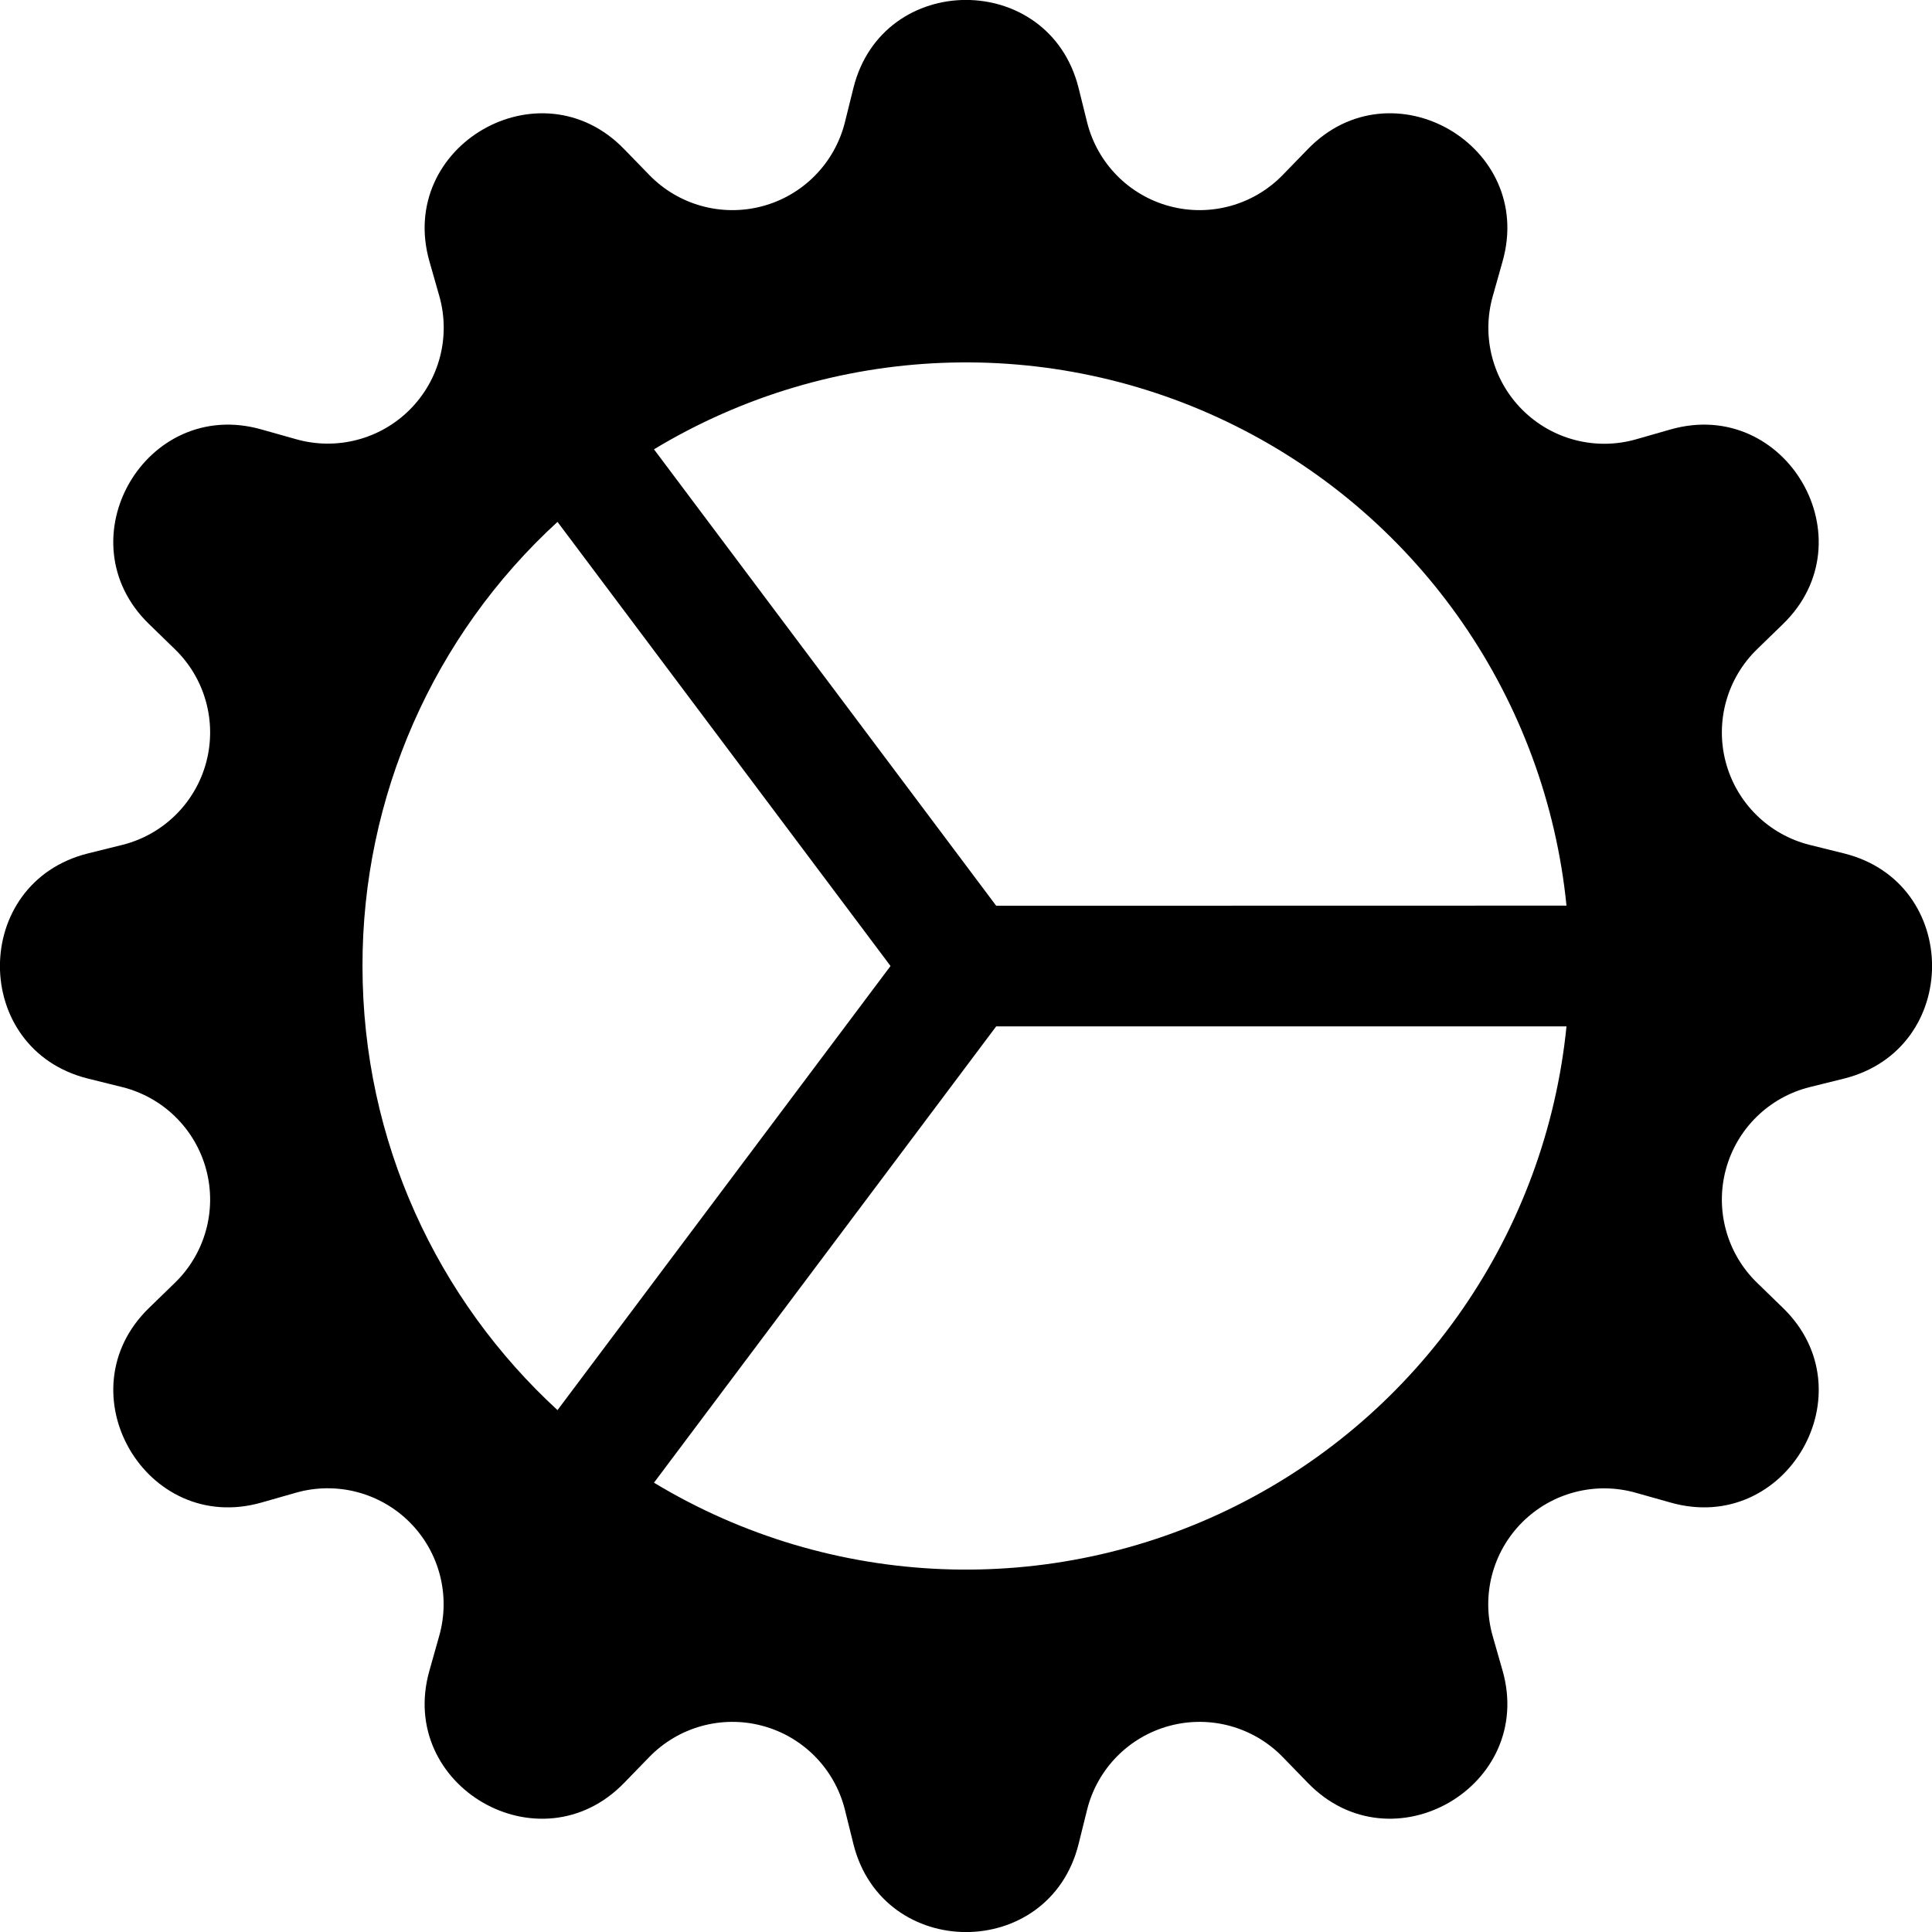
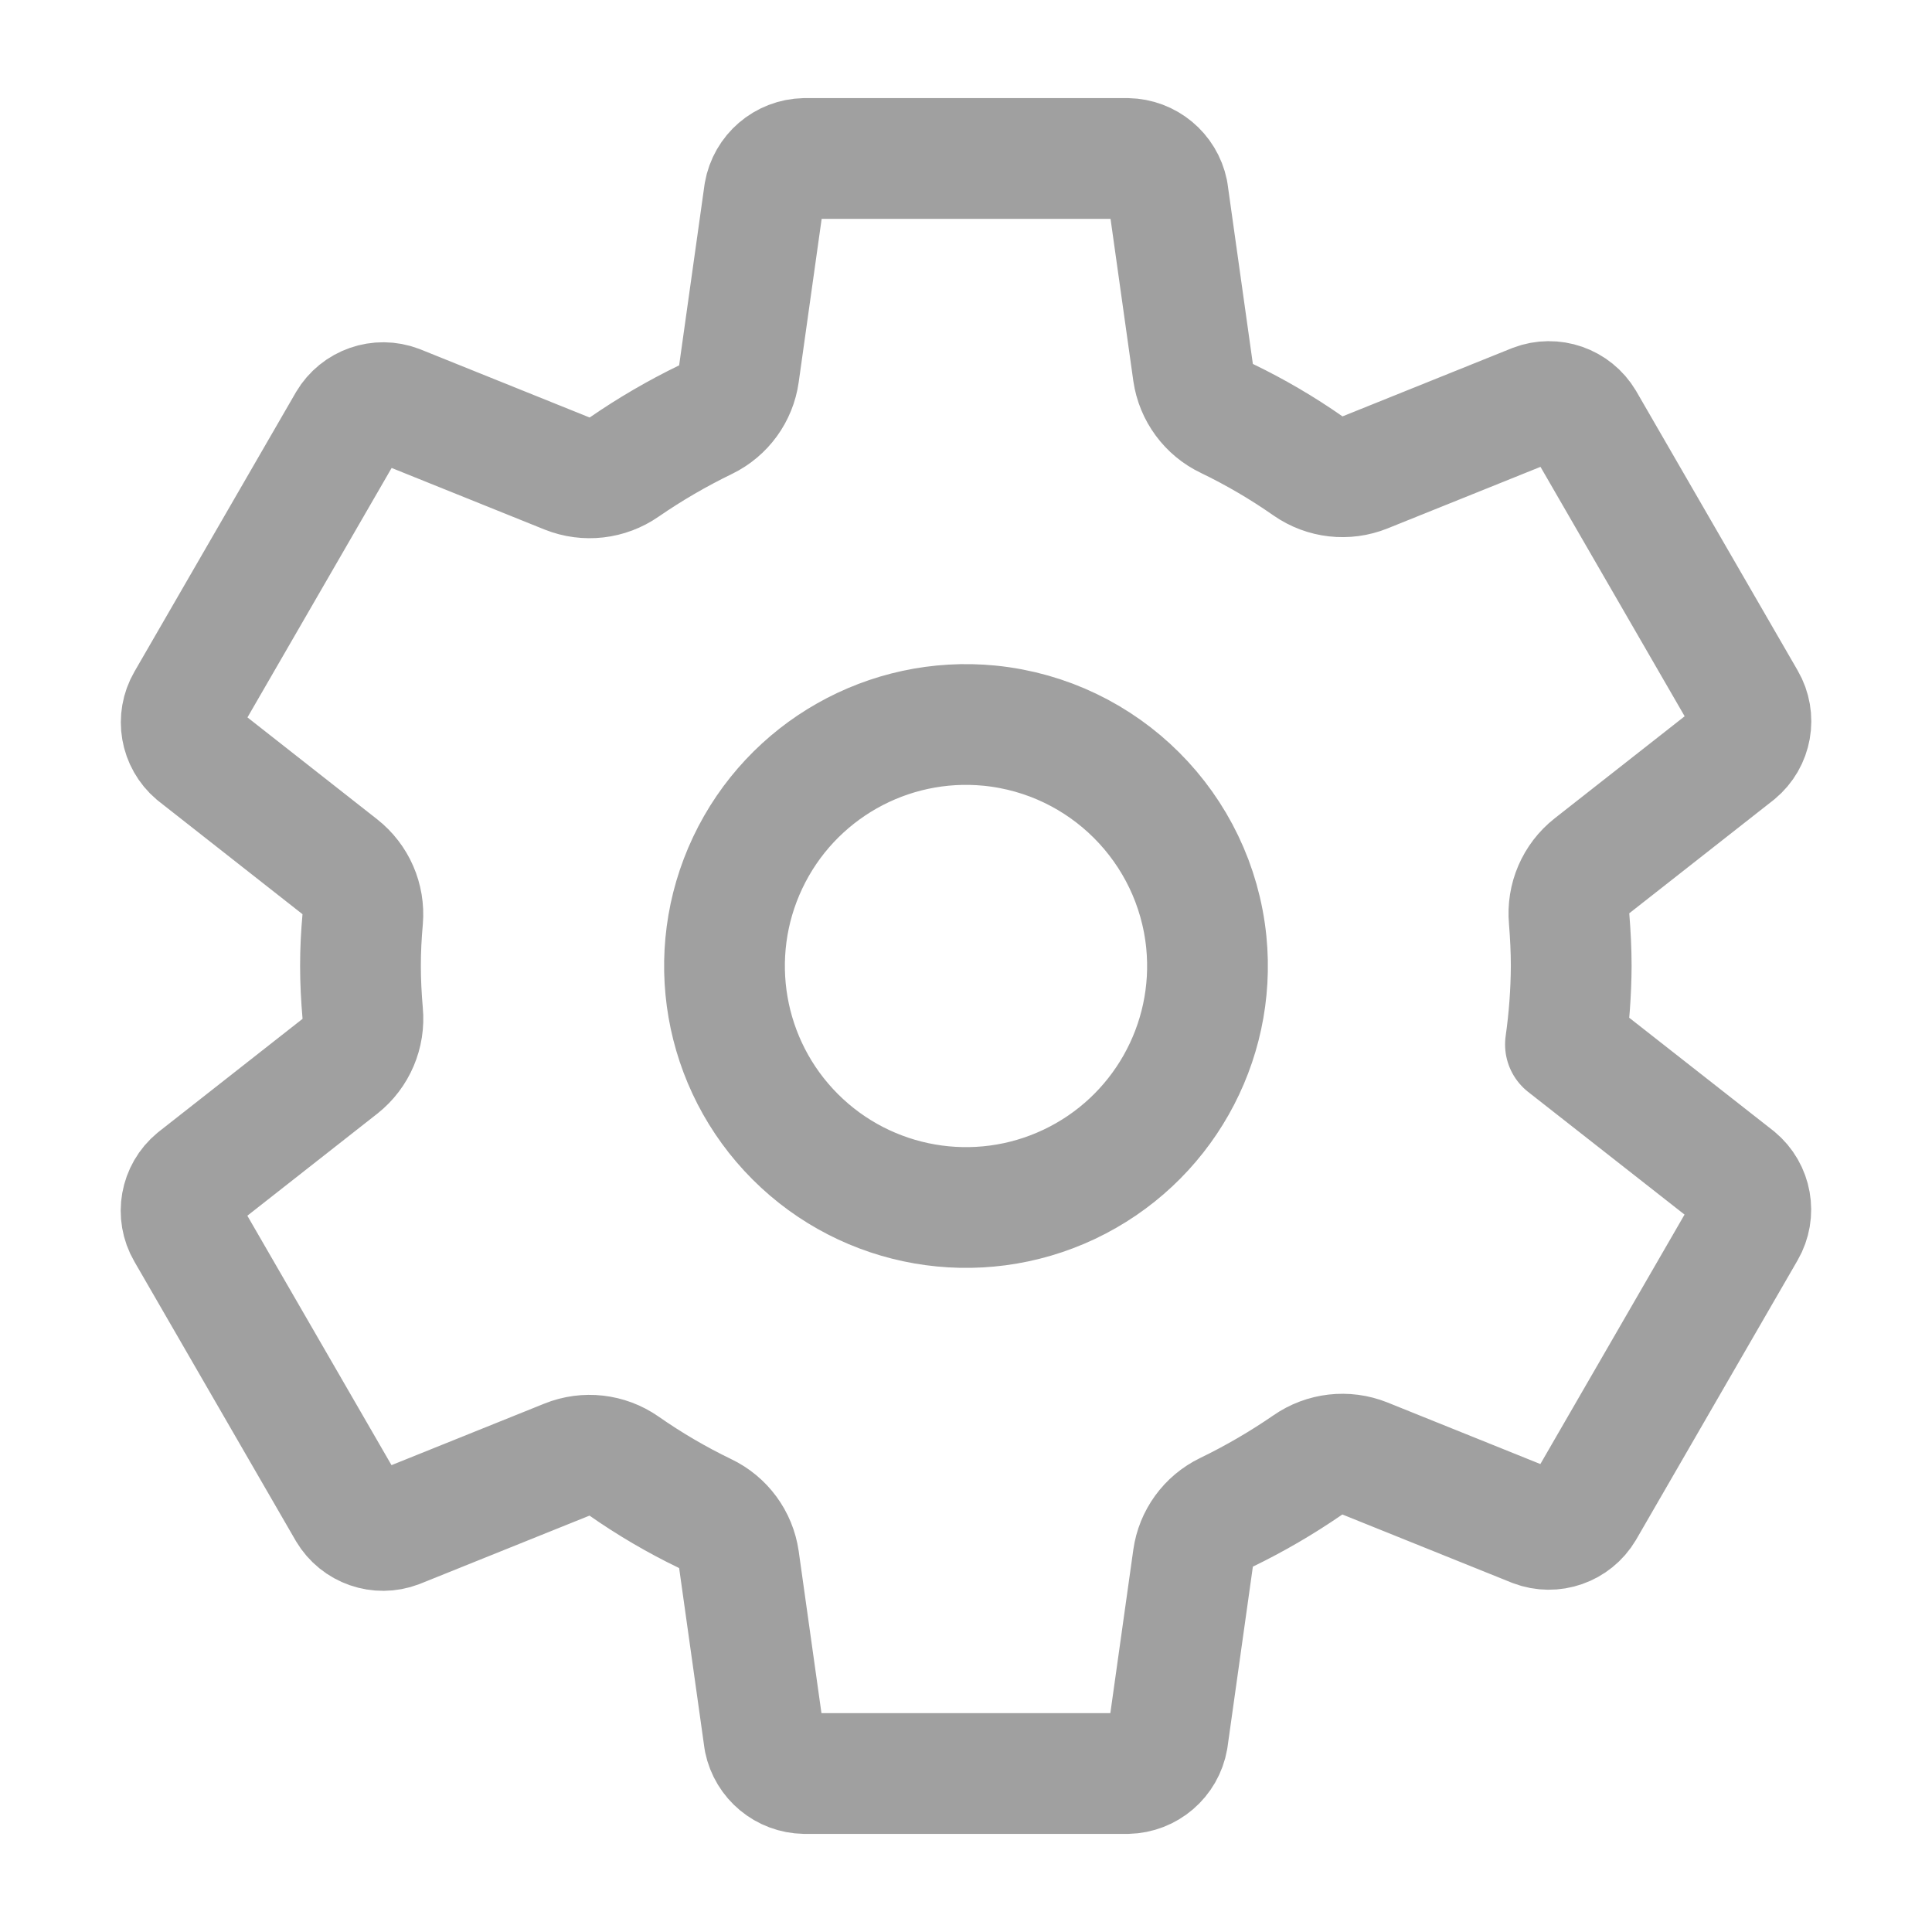
- <svg xmlns="http://www.w3.org/2000/svg" width="16" height="16" fill="currentColor" class="bi bi-gear-wide-connected" viewBox="0 0 16 16">
-   <path d="M7.068.727c.243-.97 1.62-.97 1.864 0l.071.286a.96.96 0 0 0 1.622.434l.205-.211c.695-.719 1.888-.03 1.613.931l-.08.284a.96.96 0 0 0 1.187 1.187l.283-.081c.96-.275 1.65.918.931 1.613l-.211.205a.96.96 0 0 0 .434 1.622l.286.071c.97.243.97 1.62 0 1.864l-.286.071a.96.96 0 0 0-.434 1.622l.211.205c.719.695.03 1.888-.931 1.613l-.284-.08a.96.96 0 0 0-1.187 1.187l.081.283c.275.96-.918 1.65-1.613.931l-.205-.211a.96.96 0 0 0-1.622.434l-.071.286c-.243.97-1.62.97-1.864 0l-.071-.286a.96.96 0 0 0-1.622-.434l-.205.211c-.695.719-1.888.03-1.613-.931l.08-.284a.96.96 0 0 0-1.186-1.187l-.284.081c-.96.275-1.65-.918-.931-1.613l.211-.205a.96.96 0 0 0-.434-1.622l-.286-.071c-.97-.243-.97-1.62 0-1.864l.286-.071a.96.96 0 0 0 .434-1.622l-.211-.205c-.719-.695-.03-1.888.931-1.613l.284.08a.96.96 0 0 0 1.187-1.186l-.081-.284c-.275-.96.918-1.65 1.613-.931l.205.211a.96.96 0 0 0 1.622-.434zM12.973 8.5H8.25l-2.834 3.779A4.998 4.998 0 0 0 12.973 8.5m0-1a4.998 4.998 0 0 0-7.557-3.779l2.834 3.78zM5.048 3.967l-.087.065zm-.431.355A4.98 4.98 0 0 0 3.002 8c0 1.455.622 2.765 1.615 3.678L7.375 8zm.344 7.646.087.065z" />
+ <svg xmlns="http://www.w3.org/2000/svg" class="ionicon" viewBox="0 0 512 512">
+   <path d="M262.29 192.31a64 64 0 1057.4 57.4 64.13 64.13 0 00-57.4-57.4zM416.39 256a154.34 154.34 0 01-1.53 20.79l45.21 35.46a10.81 10.81 0 012.45 13.75l-42.77 74a10.81 10.81 0 01-13.14 4.59l-44.9-18.08a16.11 16.11 0 00-15.17 1.75A164.48 164.48 0 01325 400.8a15.94 15.94 0 00-8.82 12.14l-6.73 47.89a11.08 11.08 0 01-10.68 9.17h-85.54a11.11 11.11 0 01-10.69-8.87l-6.72-47.82a16.07 16.07 0 00-9-12.22 155.3 155.3 0 01-21.46-12.57 16 16 0 00-15.11-1.71l-44.89 18.07a10.81 10.81 0 01-13.14-4.58l-42.77-74a10.8 10.8 0 012.45-13.75l38.21-30a16.05 16.05 0 006-14.08c-.36-4.17-.58-8.33-.58-12.5s.21-8.27.58-12.35a16 16 0 00-6.07-13.94l-38.19-30A10.81 10.81 0 0149.48 186l42.77-74a10.81 10.81 0 0113.14-4.59l44.9 18.08a16.11 16.11 0 0015.17-1.75A164.48 164.48 0 01187 111.2a15.94 15.94 0 008.82-12.14l6.73-47.89A11.08 11.08 0 01213.23 42h85.54a11.11 11.11 0 0110.69 8.87l6.72 47.82a16.07 16.07 0 009 12.22 155.3 155.3 0 0121.46 12.57 16 16 0 0015.11 1.71l44.89-18.07a10.81 10.81 0 0113.14 4.58l42.77 74a10.8 10.8 0 01-2.45 13.75l-38.21 30a16.05 16.05 0 00-6.05 14.08c.33 4.14.55 8.3.55 12.47z" fill="none" stroke="#a0a0a0" stroke-linecap="round" stroke-linejoin="round" stroke-width="32" />
</svg>
